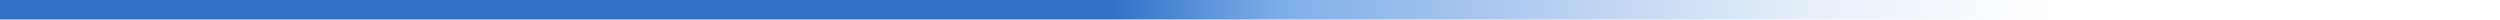
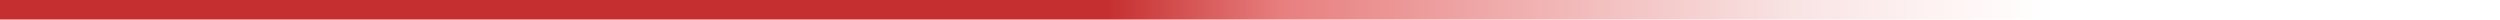
<svg xmlns="http://www.w3.org/2000/svg" version="1.1" id="Layer_1" x="0px" y="0px" width="512px" height="4px" viewBox="0 0 512 4" enable-background="new 0 0 512 4" xml:space="preserve">
  <linearGradient id="SVGID_1_" gradientUnits="userSpaceOnUse" x1="0" y1="-18" x2="512" y2="-18" gradientTransform="matrix(1 0 0 1 0 20)">
-     <stop offset="0" style="stop-color:#2F6FC6" />
-     <stop offset="0.443" style="stop-color:#2F6FC6" />
-     <stop offset="0.513" style="stop-color:#7FAFE8" />
-     <stop offset="0.626" style="stop-color:#B8D0F2" />
-     <stop offset="0.719" style="stop-color:#E4EEF9" />
-     <stop offset="0.787" style="stop-color:#F6FAFF" />
+     <stop offset="0" style="stop-color:#C62F2F" />
+     <stop offset="0.443" style="stop-color:#C62F2F" />
+     <stop offset="0.513" style="stop-color:#E87F7F" />
+     <stop offset="0.626" style="stop-color:#F2B8B8" />
+     <stop offset="0.719" style="stop-color:#F9E4E4" />
+     <stop offset="0.787" style="stop-color:#FFF6F6" />
    <stop offset="0.822" style="stop-color:#FFFFFF" />
  </linearGradient>
  <rect fill="url(#SVGID_1_)" width="512" height="4" />
</svg>
